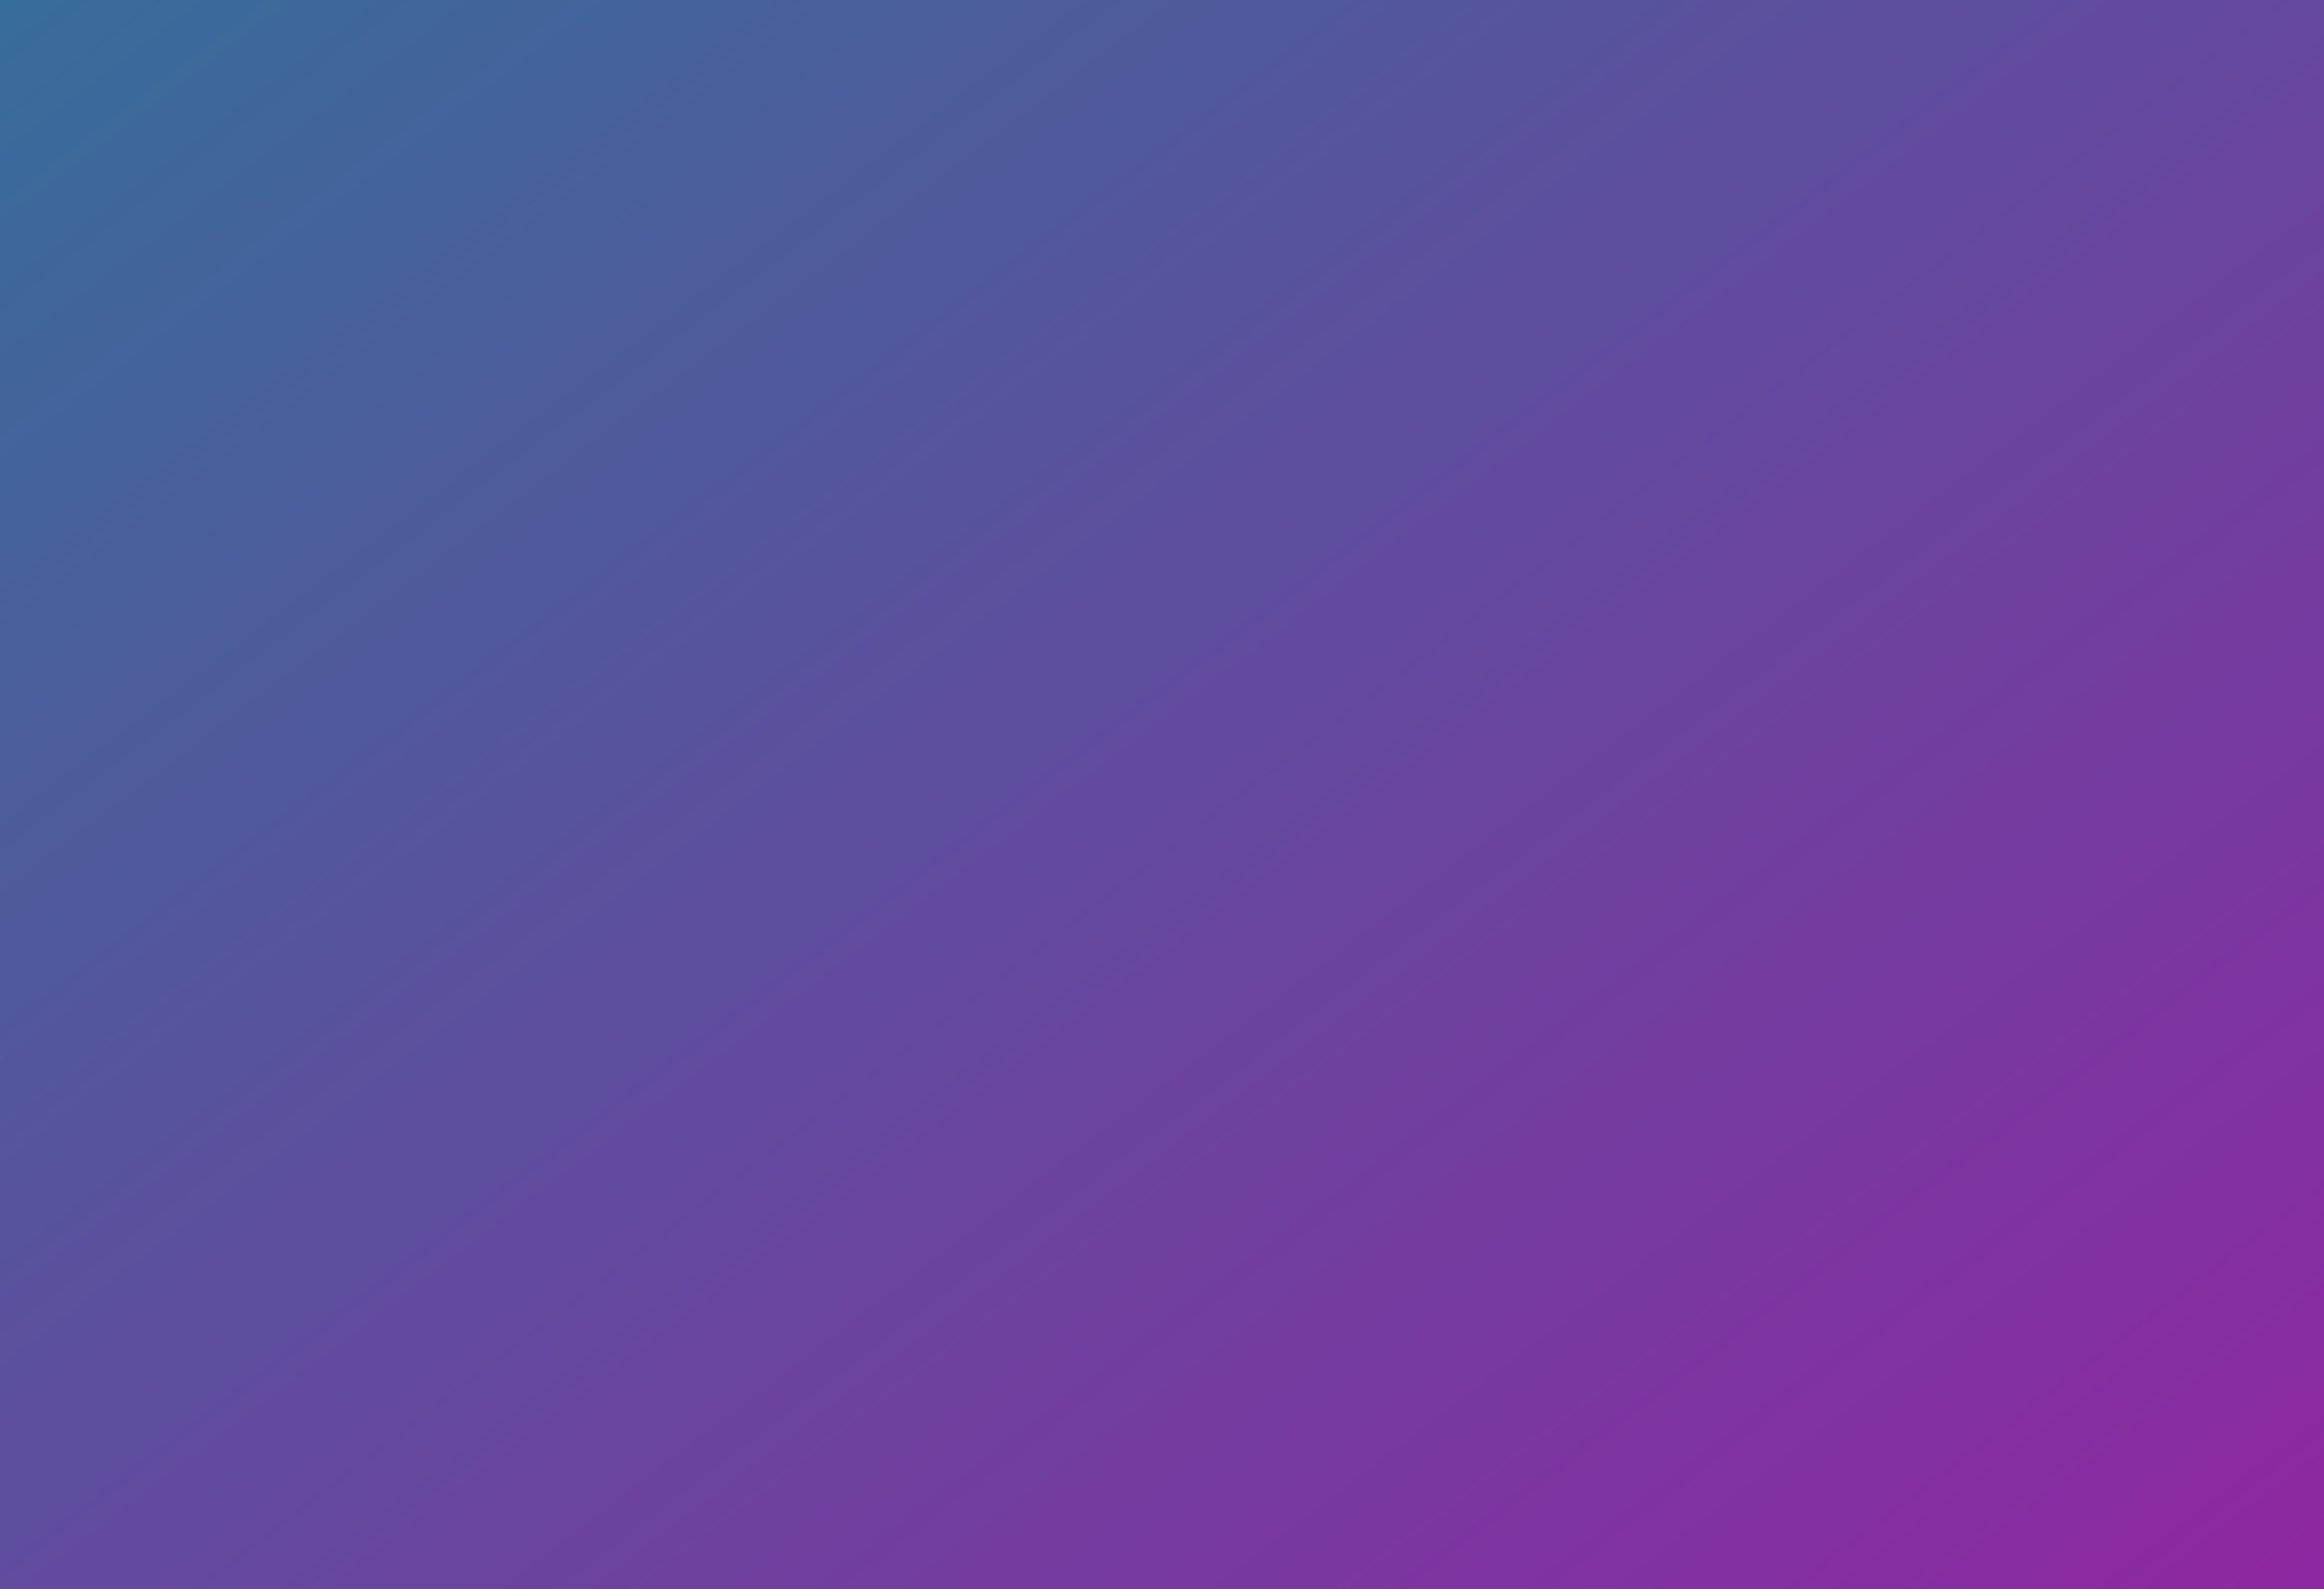
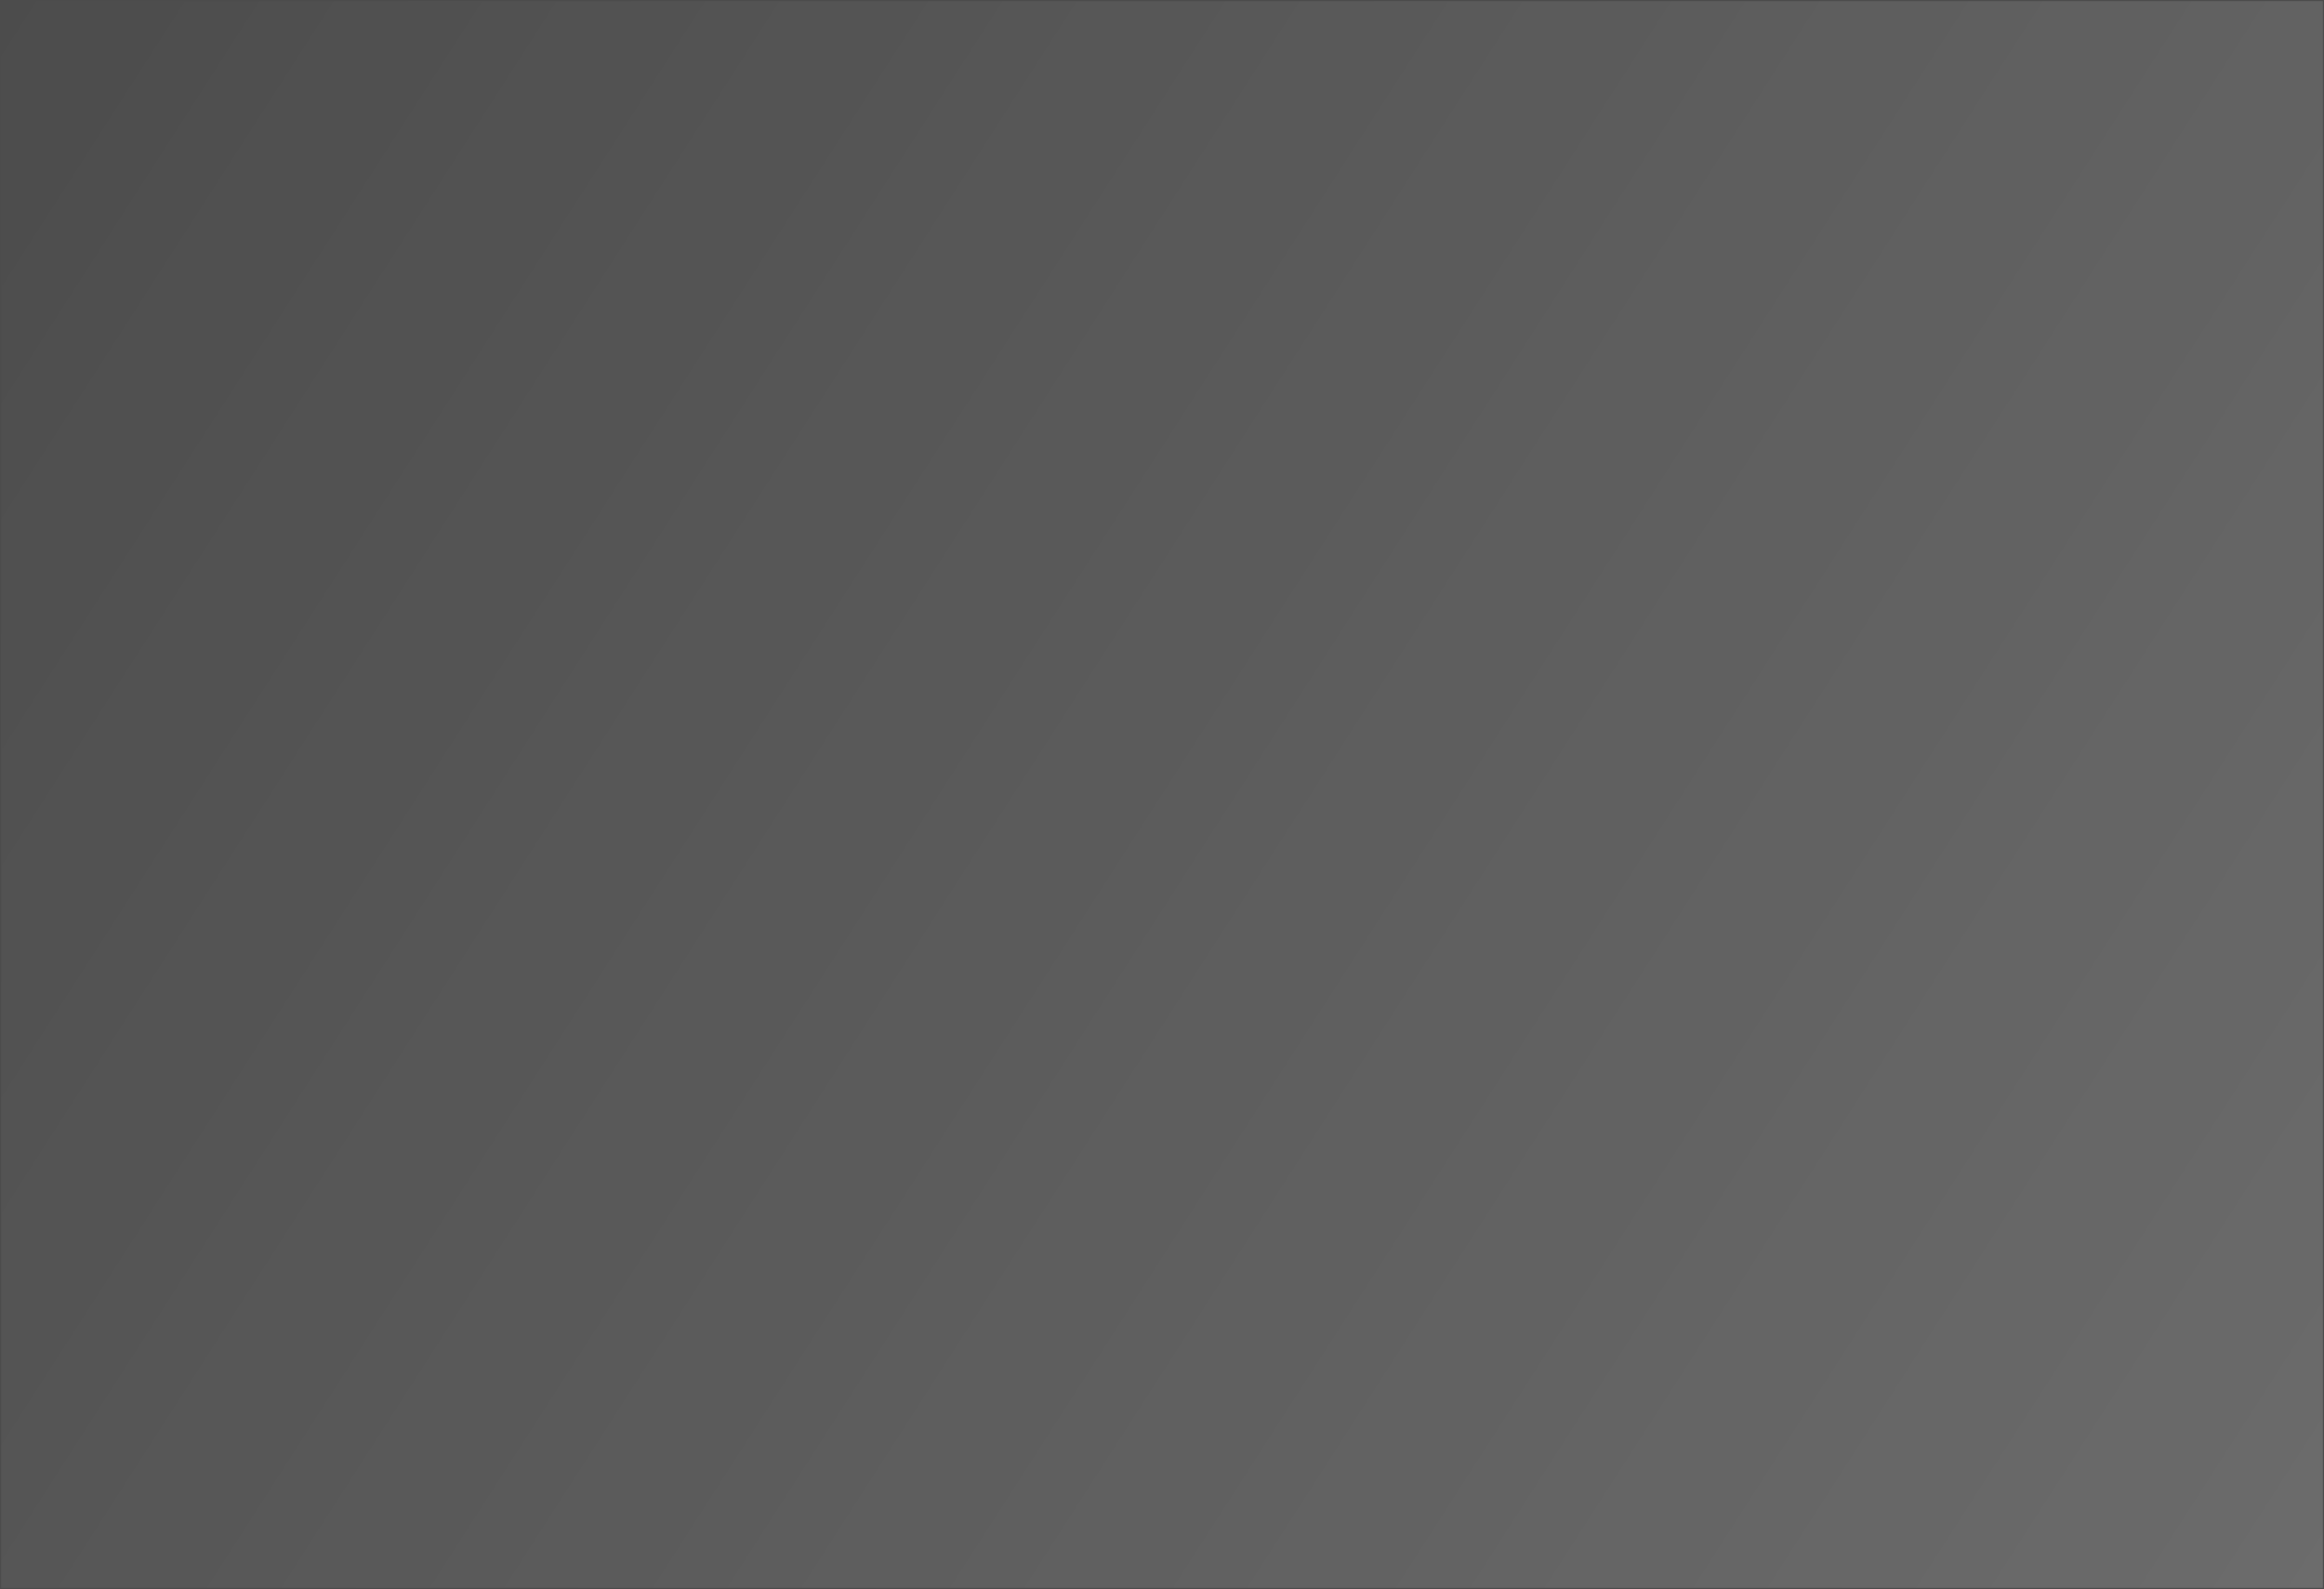
- <svg xmlns="http://www.w3.org/2000/svg" xmlns:xlink="http://www.w3.org/1999/xlink" width="1024px" height="700px" viewBox="0 0 1024 700" version="1.1">
-   <defs>
-     <linearGradient x1="-4.901%" y1="0%" x2="106.19%" y2="100%" id="linearGradient-1">
-       <stop stop-color="#1E86D3" offset="0%" />
-       <stop stop-color="#C401E1" offset="100%" />
-     </linearGradient>
-     <rect id="path-2" x="61" y="20" width="1027" height="702" />
-   </defs>
-   <g id="ANNEXES" stroke="none" stroke-width="1" fill="none" fill-rule="evenodd">
-     <g id="Diaporama-Texte">
-       <g id="Backgrounds" transform="translate(-64, -22)">
-         <g id="Rectangle-7">
-           <use fill-opacity="0.8" fill="url(#linearGradient-1)" xlink:href="#path-2" />
-           <use fill-opacity="0.3" fill="#000000" xlink:href="#path-2" />
+ <svg xmlns="http://www.w3.org/2000/svg" version="1.1" x="0px" y="0px" viewBox="32 -70 1024 700" style="enable-background:new 32 -70 1024 700;" xml:space="preserve">
+   <style type="text/css">
+ 	.st0{display:none;}
+ 	.st1{display:inline;}
+ 	.st2{fill:url(#path-2_2_);fill-opacity:0.6;}
+ 	.st3{fill:url(#path-2_5_);fill-opacity:0.3;}
+ 	.st4{display:inline;fill:none;}
+ 	.st5{font-family:'MyriadPro-Regular';}
+ 	.st6{font-size:12px;}
+ 	.st7{opacity:0.7;fill:url(#SVGID_1_);stroke:#000000;stroke-miterlimit:10;}
+ </style>
+   <g id="Calque_1" class="st0">
+     <g id="ANNEXES" class="st1">
+       <g id="Diaporama-Texte">
+         <g id="Backgrounds" transform="translate(-64, -22)">
+           <g id="Rectangle-6">
+             <g>
+               <linearGradient id="path-2_2_" gradientUnits="userSpaceOnUse" x1="93" y1="301" x2="1120" y2="301">
+                 <stop offset="0" style="stop-color:#FFFFFF" />
+                 <stop offset="1" style="stop-color:#000000" />
+               </linearGradient>
+               <rect id="path-2" x="93" y="-50" class="st2" width="1027" height="702" />
+             </g>
+             <g>
+               <linearGradient id="path-2_5_" gradientUnits="userSpaceOnUse" x1="93" y1="301" x2="1120" y2="301">
+                 <stop offset="0" style="stop-color:#FFFFFF" />
+                 <stop offset="1" style="stop-color:#000000" />
+               </linearGradient>
+               <rect id="path-2_1_" x="93" y="-50" class="st3" width="1027" height="702" />
+             </g>
+           </g>
        </g>
      </g>
    </g>
  </g>
+   <g id="Calque_3" class="st0">
+     <rect x="675.1" y="337.6" class="st4" width="387" height="9" />
+     <text transform="matrix(1 0 0 1 675.084 346.1074)" class="st1 st5 st6">afhidvcodcjdjdoi</text>
+   </g>
+   <g id="Calque_2">
+     <linearGradient id="SVGID_1_" gradientUnits="userSpaceOnUse" x1="28.111" y1="282.636" x2="1061.078" y2="282.636" gradientTransform="matrix(1.01 0.6485 -0.8648 1.3469 238.3556 -453.8574)">
+       <stop offset="0" style="stop-color:#000000" />
+       <stop offset="1" style="stop-color:#2D2D2D" />
+     </linearGradient>
+     <polygon class="st7" points="750.1,630 32,630 32,390.1 32,-70 334.6,-70 1056,-70 1056,135.1 1056,630  " />
+   </g>
</svg>
